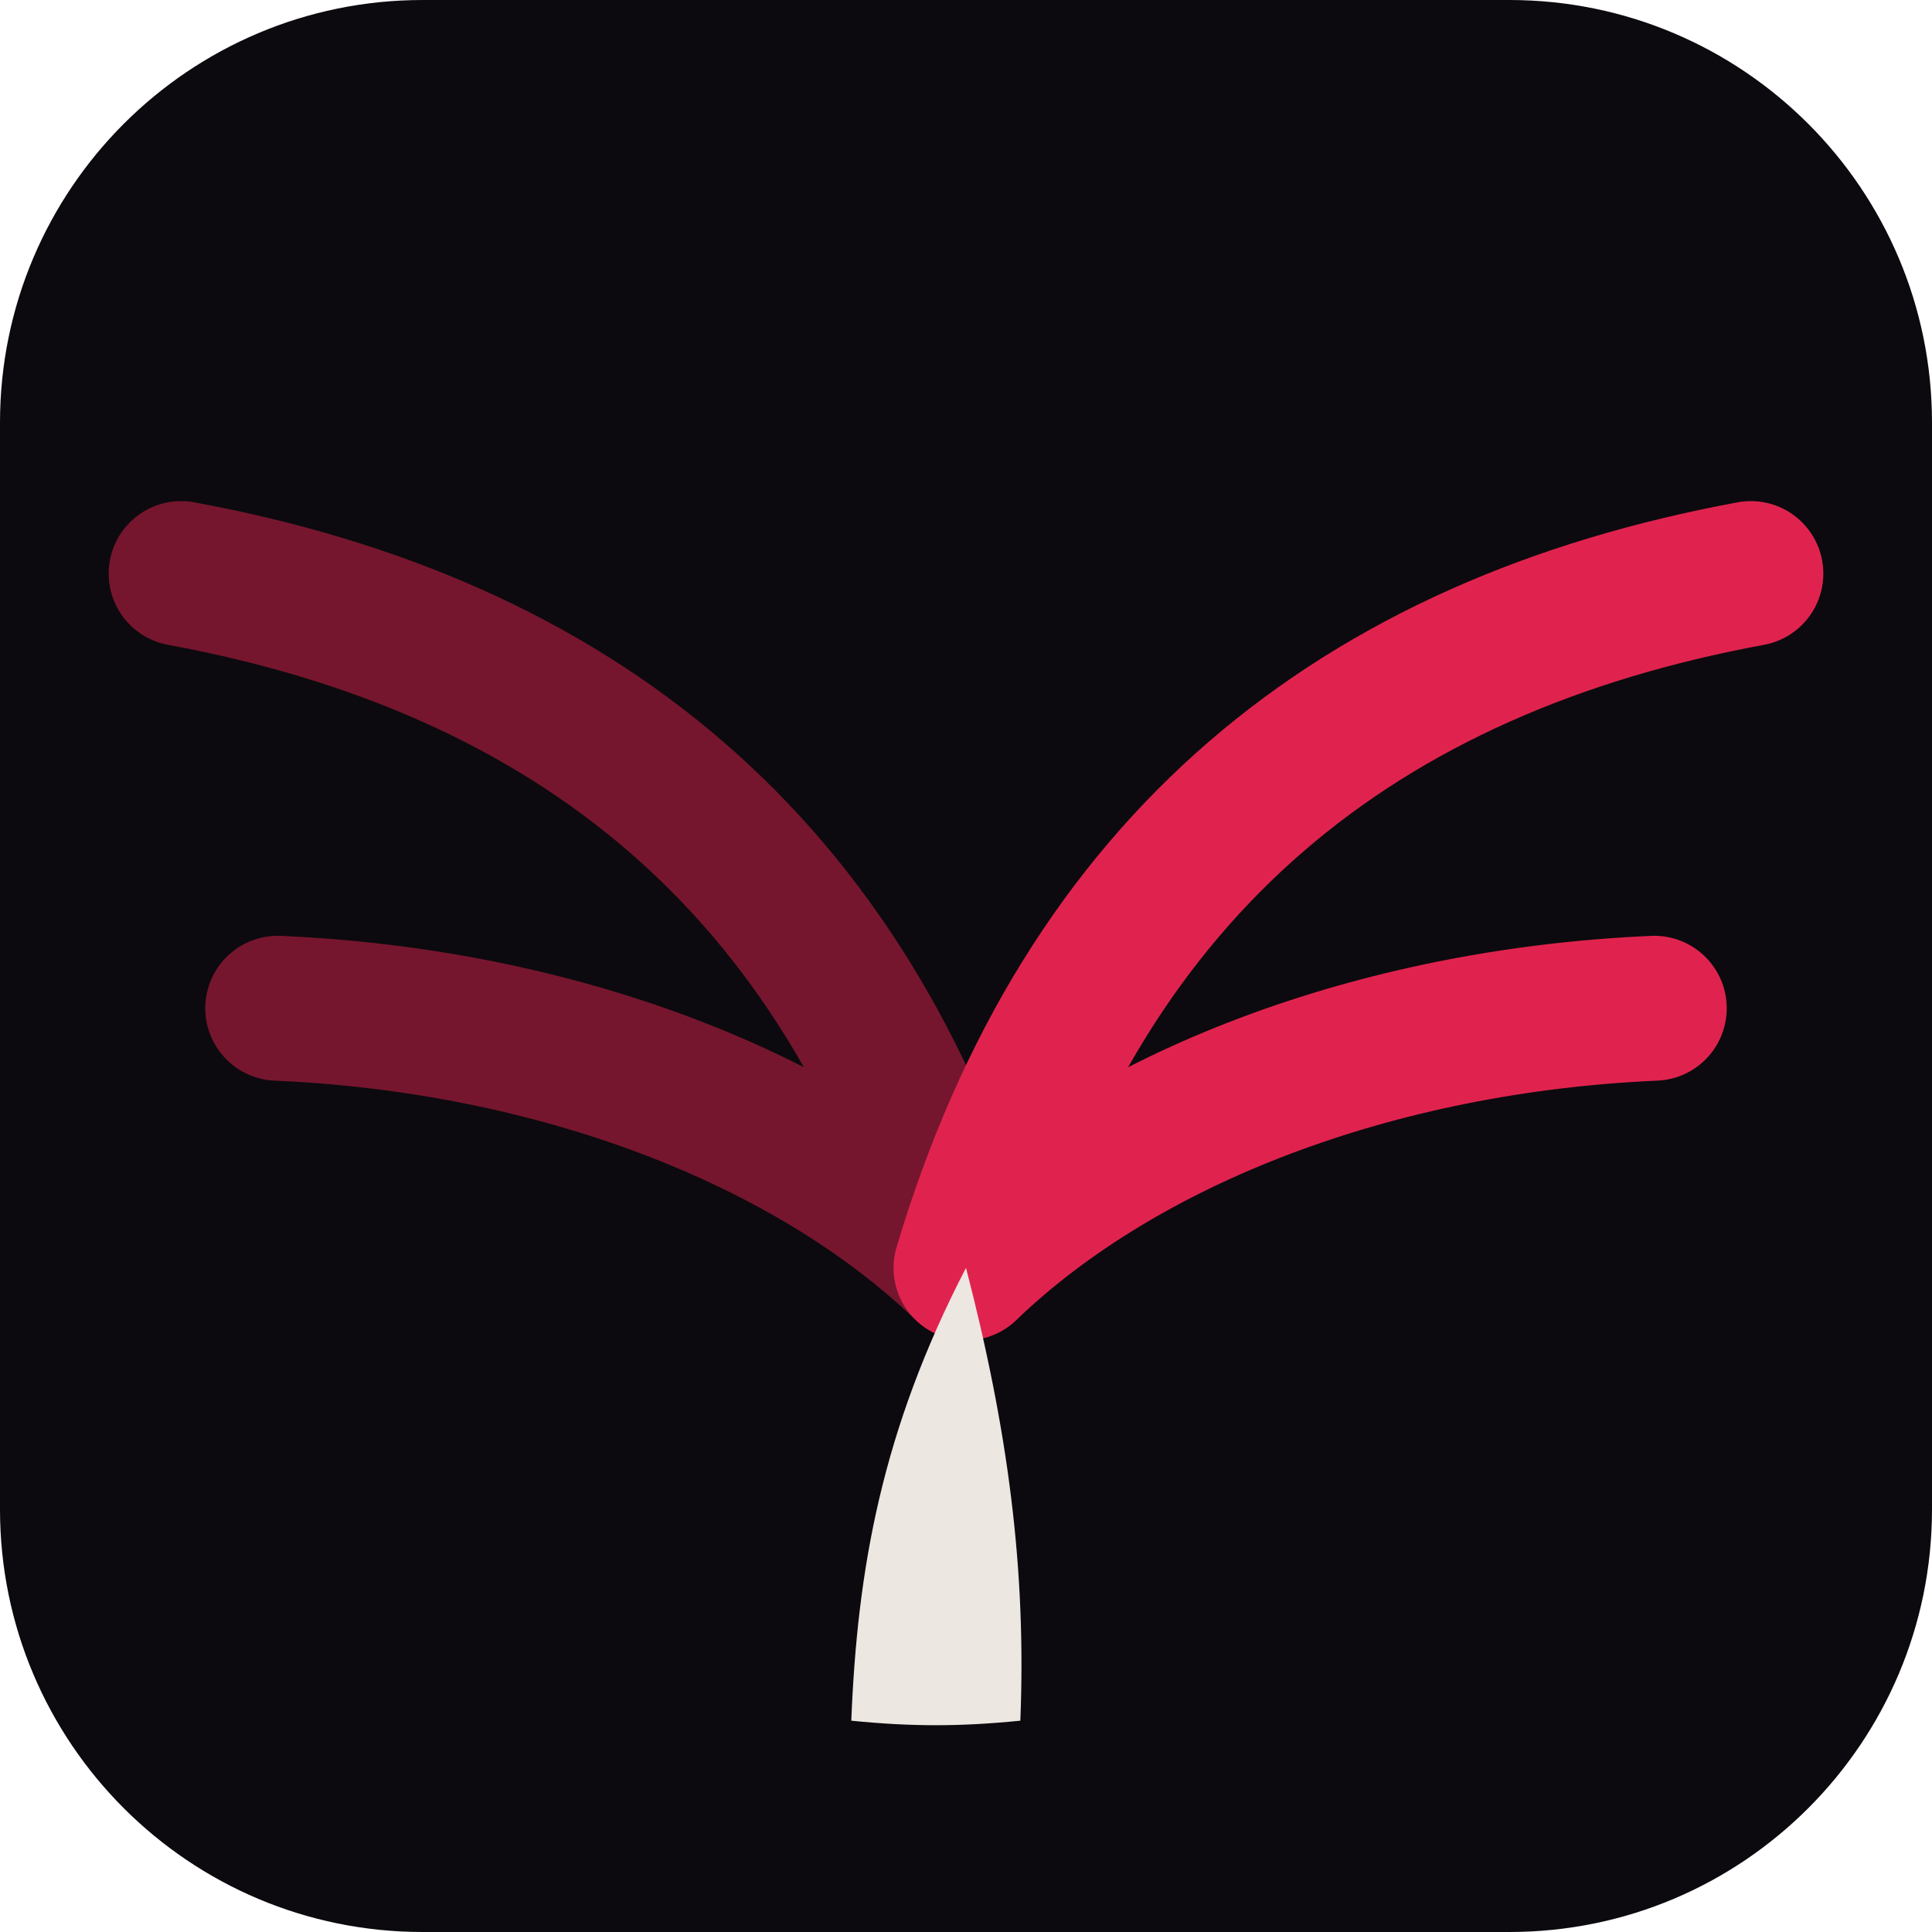
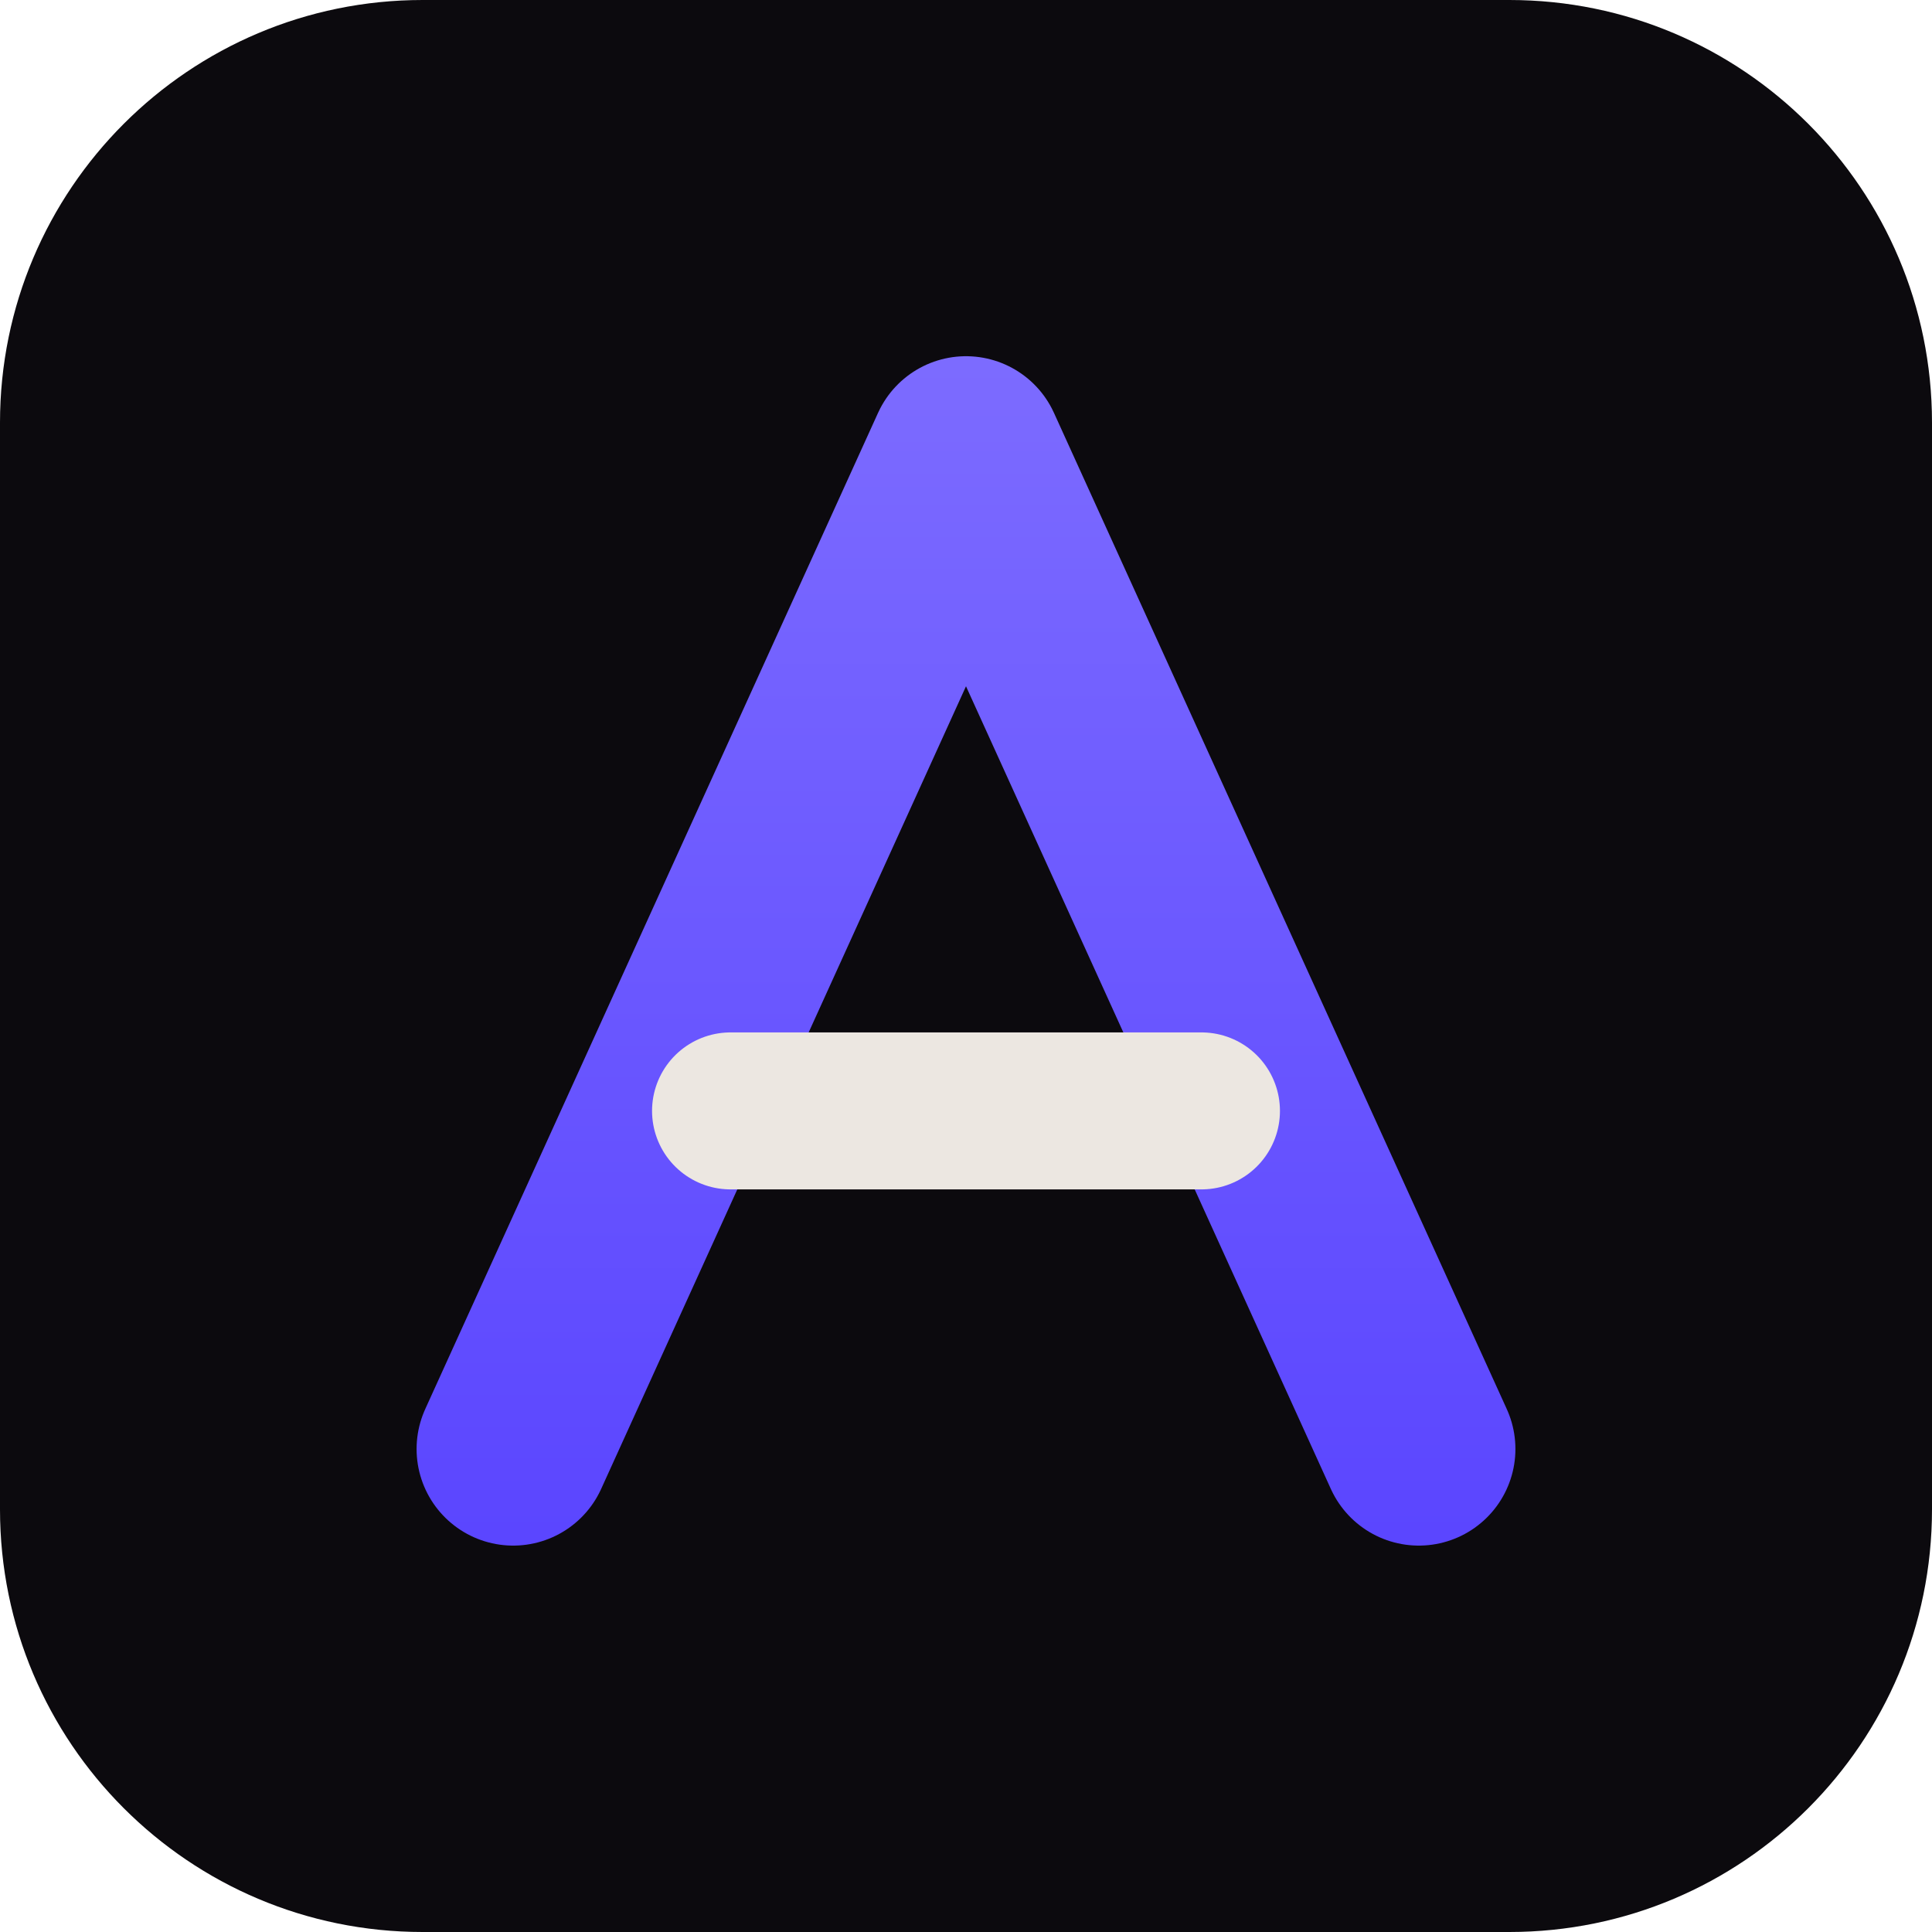
<svg xmlns="http://www.w3.org/2000/svg" width="32" height="32" viewBox="0 0 32 32" fill="none">
+   <defs>
+     <linearGradient id="a" x1="16" y1="6" x2="16" y2="26" gradientUnits="userSpaceOnUse">
+       <stop stop-color="#7C6BFF" />
+       <stop offset="1" stop-color="#5A45FF" />
+     </linearGradient>
+   </defs>
  <rect width="32" height="32" rx="7" fill="#0C0A0E" />
-   <g stroke-linecap="round" stroke-linejoin="round" transform="translate(0,0.5)">
-     <path d="M3 9c6.5 1.2 11 4.8 13 11.5C13.4 18 9.2 16.4 4.6 16.2" stroke="#E0234E" stroke-opacity="0.5" stroke-width="2.4" fill="none" />
-     <path d="M29 9c-6.5 1.2-11 4.8-13 11.5C18.6 18 22.8 16.4 27.4 16.2" stroke="#E0234E" stroke-width="2.4" fill="none" />
-     <path d="M16 20.5c.7 2.7 1 5 .9 7.5-1 .1-1.8.1-2.8 0 .1-2.5.5-4.8 1.9-7.5Z" fill="#ECE7E1" />
+   <g stroke-linecap="round" stroke-linejoin="round" fill="none">
+     <path d="M8.5 24 16 7.5 23.5 24" stroke="url(#a)" stroke-width="3.2" />
+     <path d="M12.1 18.4H19.9" stroke="#ECE7E1" stroke-width="2.6" />
  </g>
</svg>
